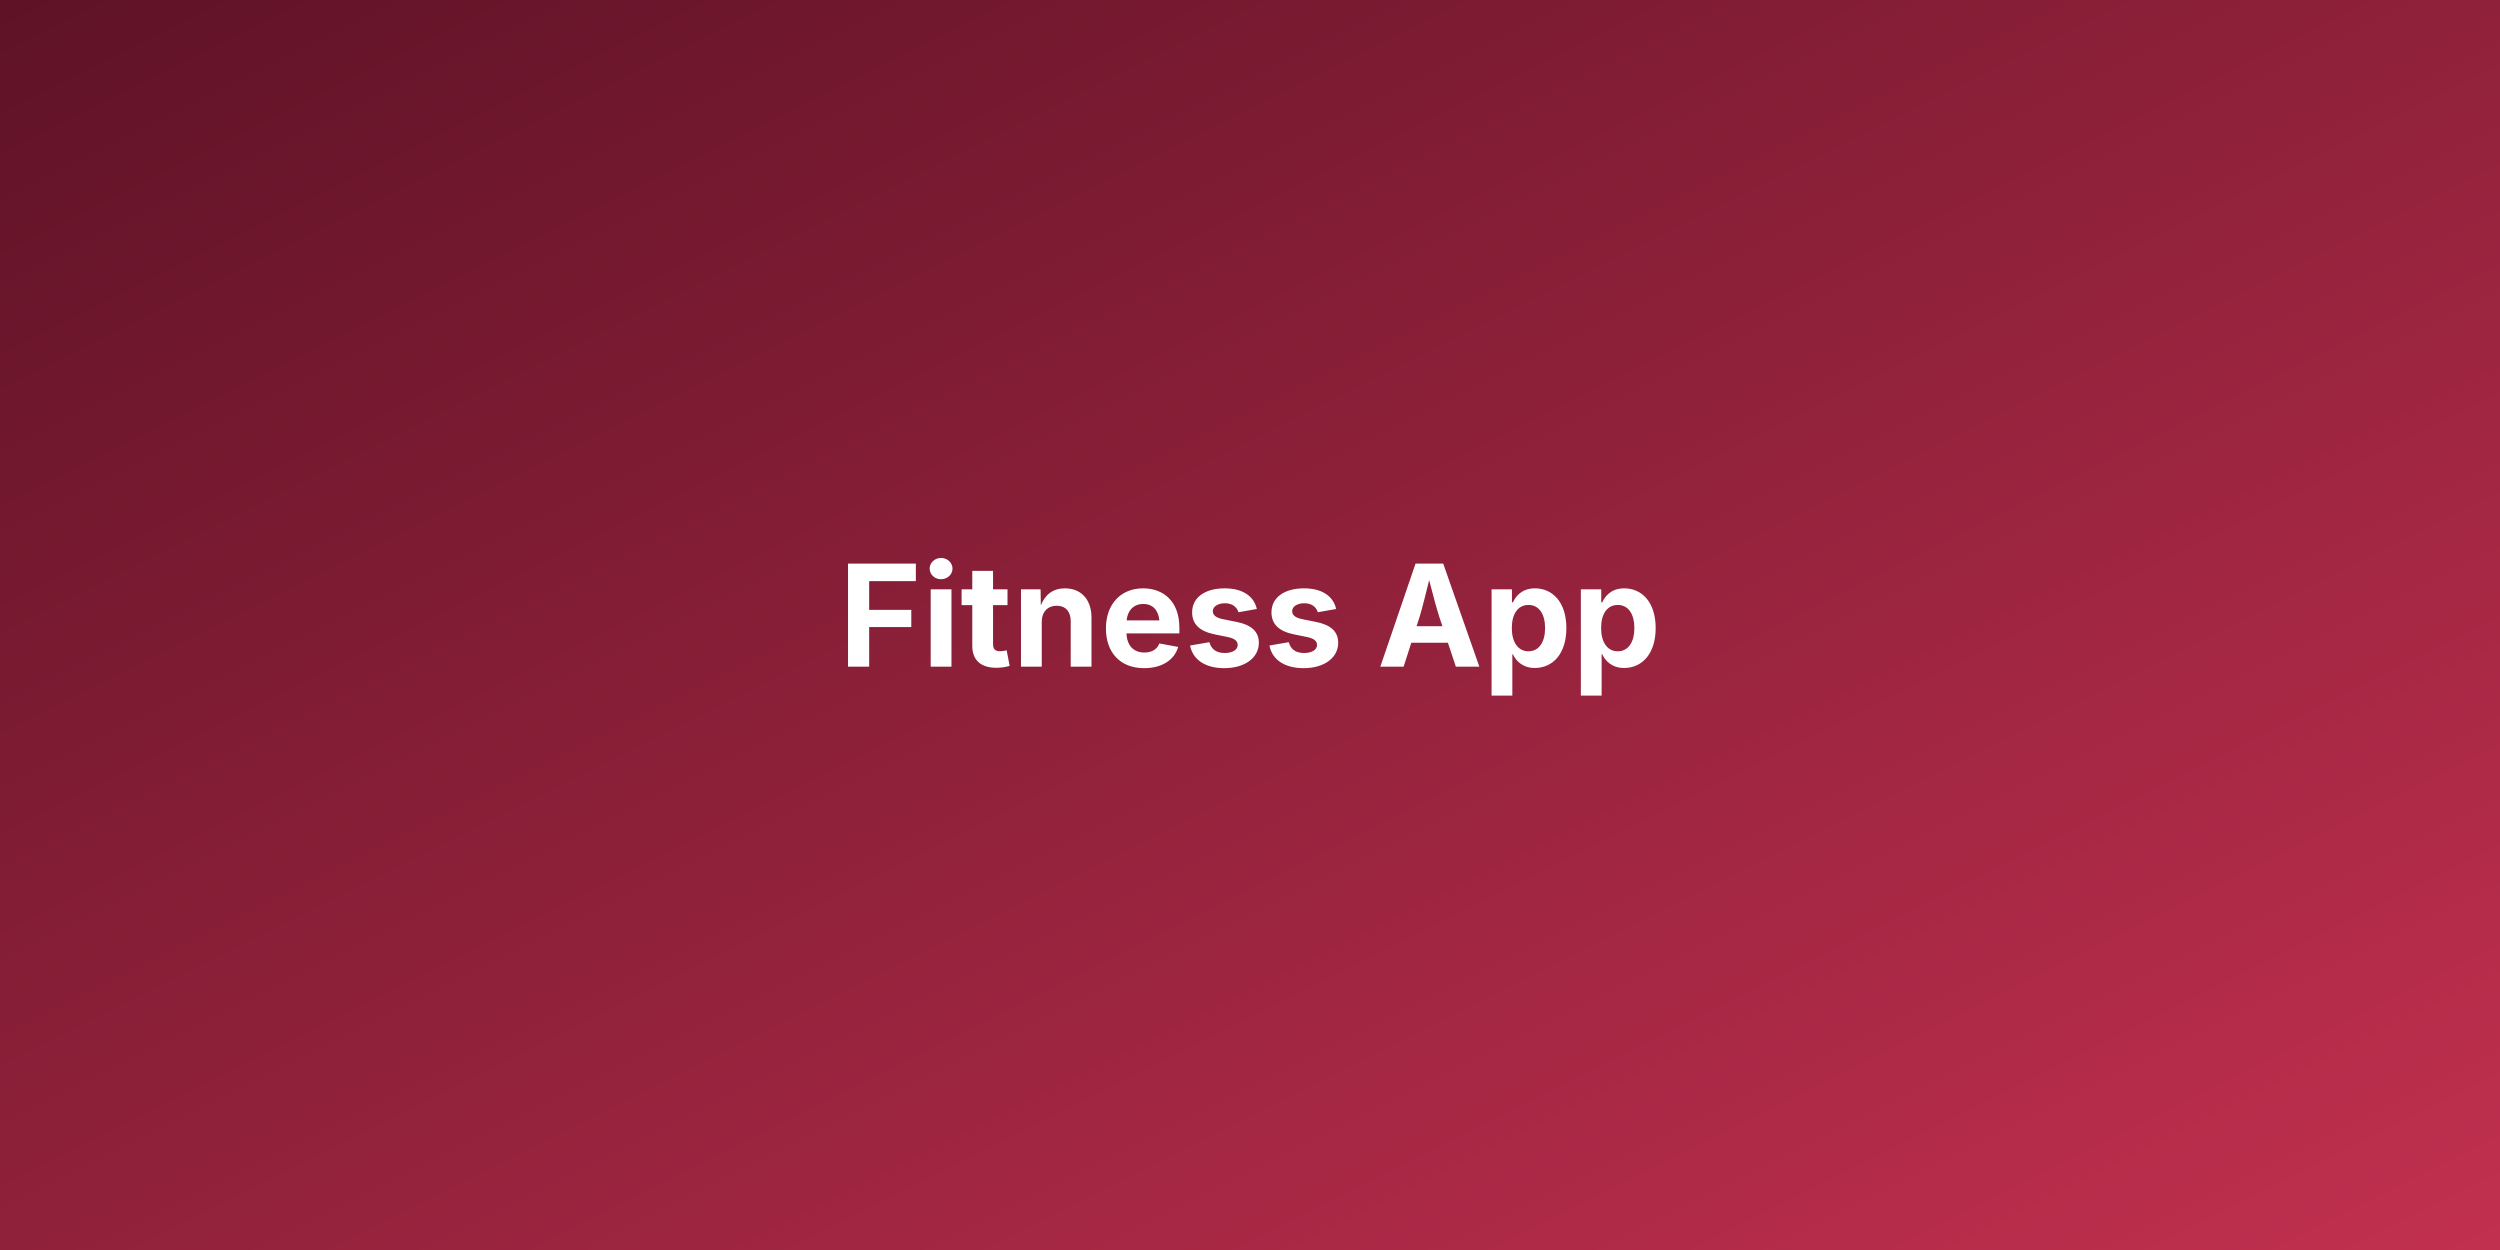
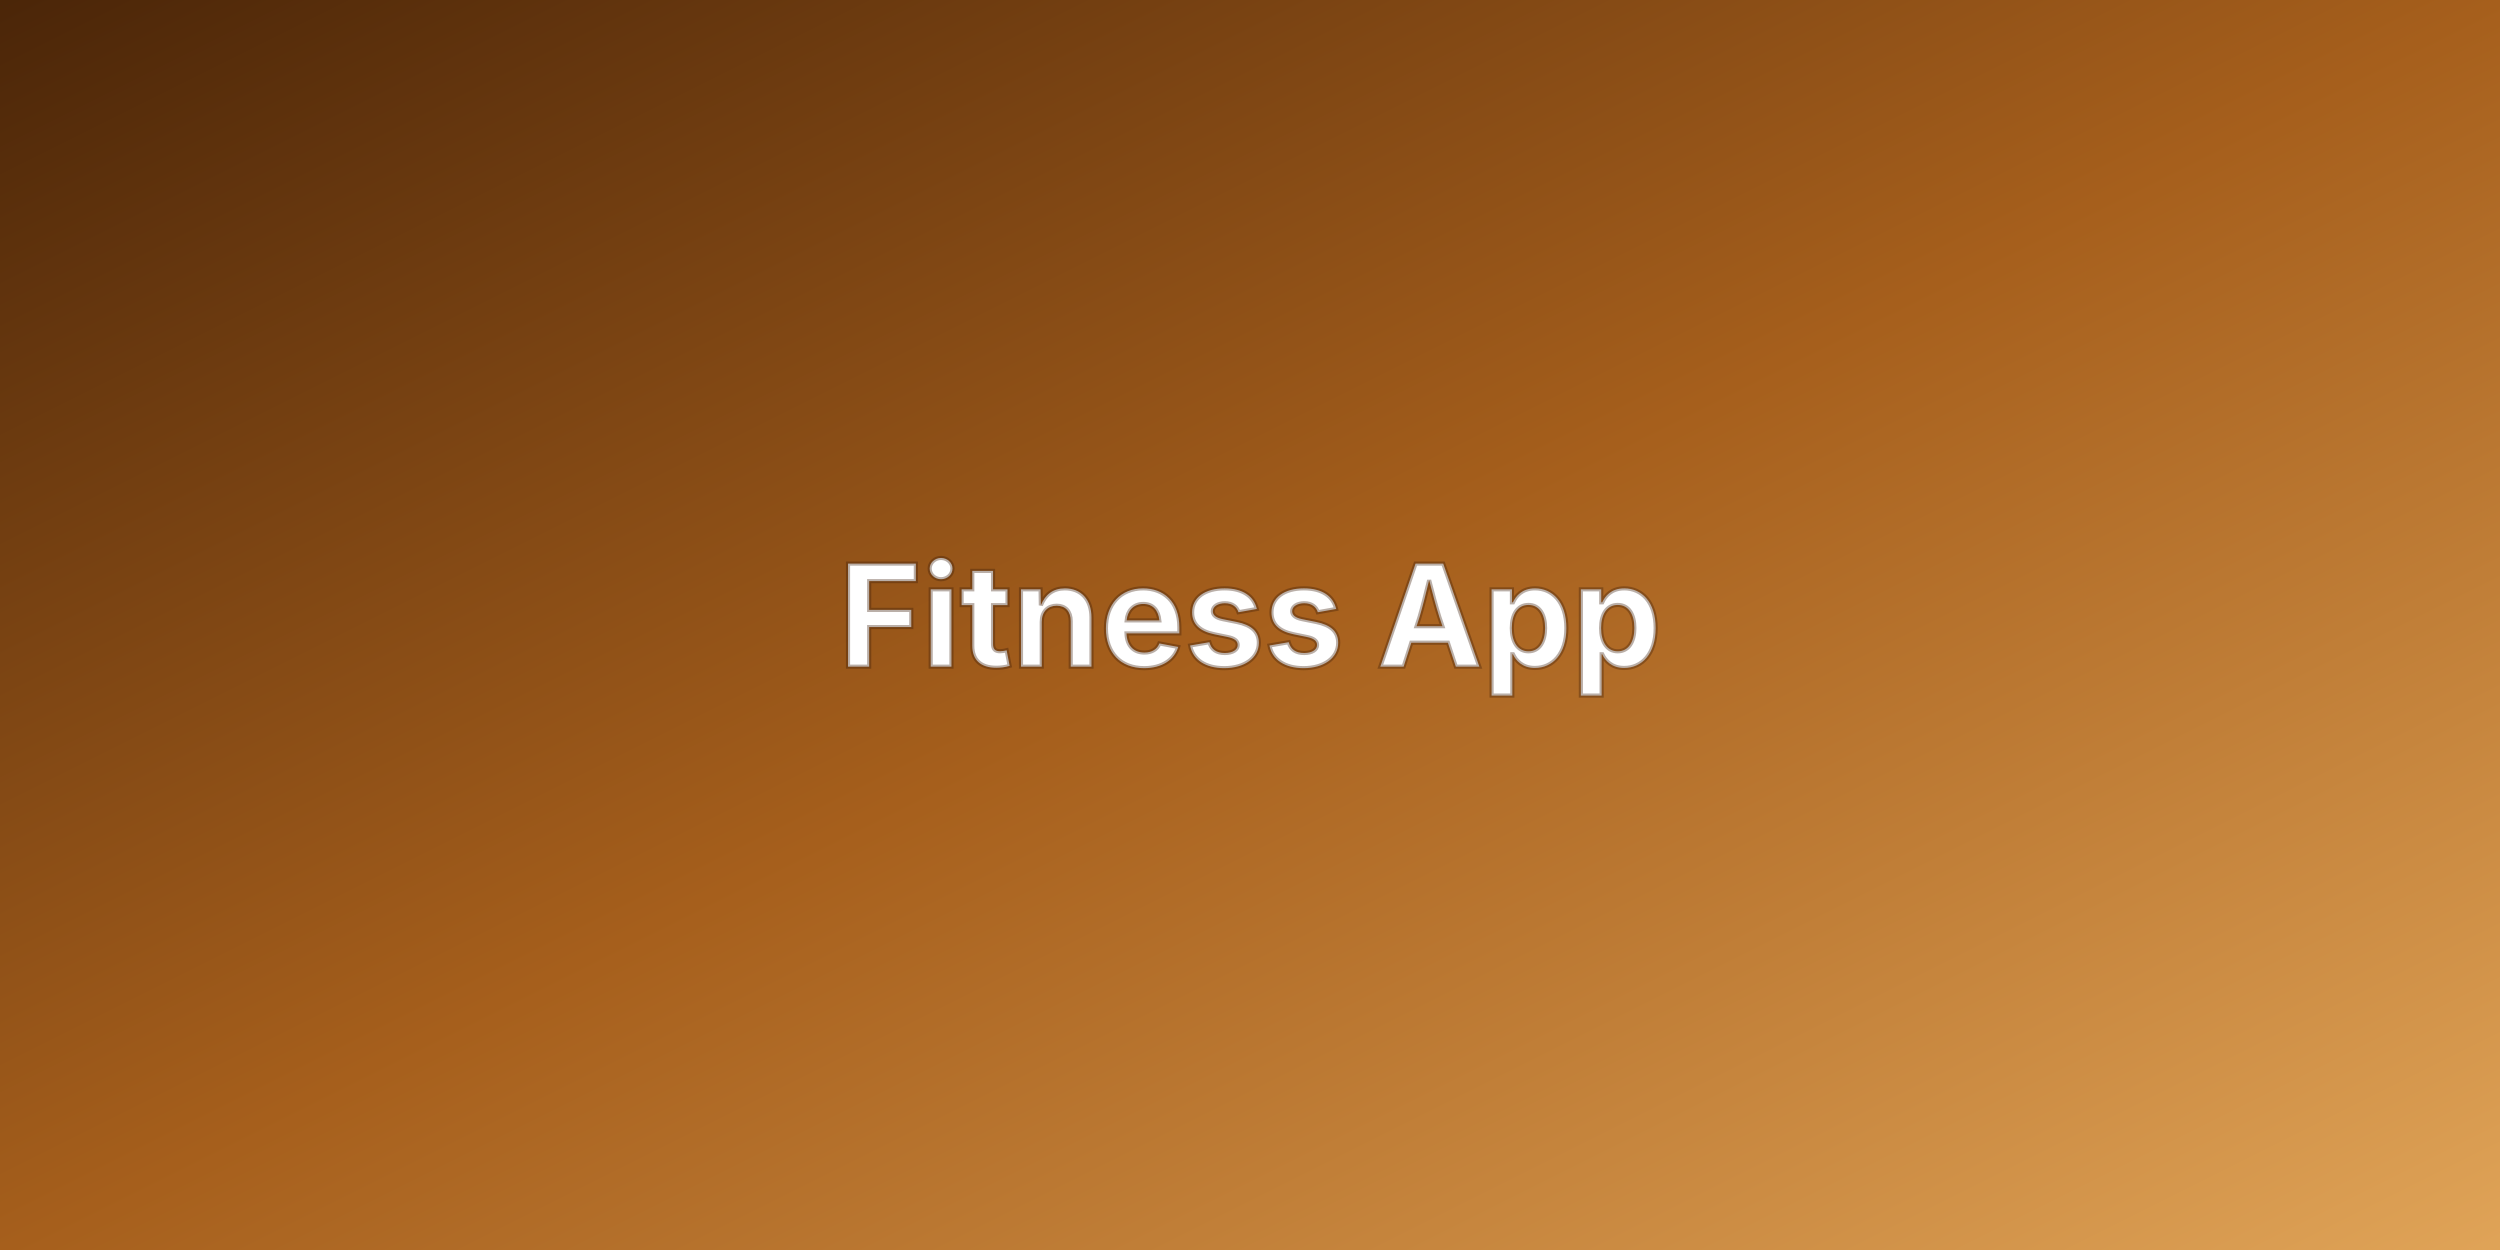
<svg xmlns="http://www.w3.org/2000/svg" viewBox="0 0 600 300" role="img" aria-label="Fitness App project preview">
  <defs>
    <linearGradient id="g" x1="0" y1="0" x2="1" y2="1">
-       <stop offset="0" stop-color="#5e1226" />
-       <stop offset="1" stop-color="#c2304f" />
+       <stop offset="0" stop-color="#4a2508" />
+       <stop offset="0.5" stop-color="#a65f1c" />
+       <stop offset="1" stop-color="#e0a458" />
    </linearGradient>
  </defs>
  <rect width="600" height="300" fill="url(#g)" />
-   <text x="300" y="160" text-anchor="middle" font-family="Space Grotesk, Inter, system-ui, sans-serif" font-size="34" font-weight="700" fill="#ffffff">Fitness App</text>
+   <text x="300" y="160" text-anchor="middle" font-family="Space Grotesk, Inter, system-ui, sans-serif" font-size="34" font-weight="700" fill="#ffffff" stroke="#3a1c06" stroke-opacity="0.35" stroke-width="1">Fitness App</text>
</svg>
